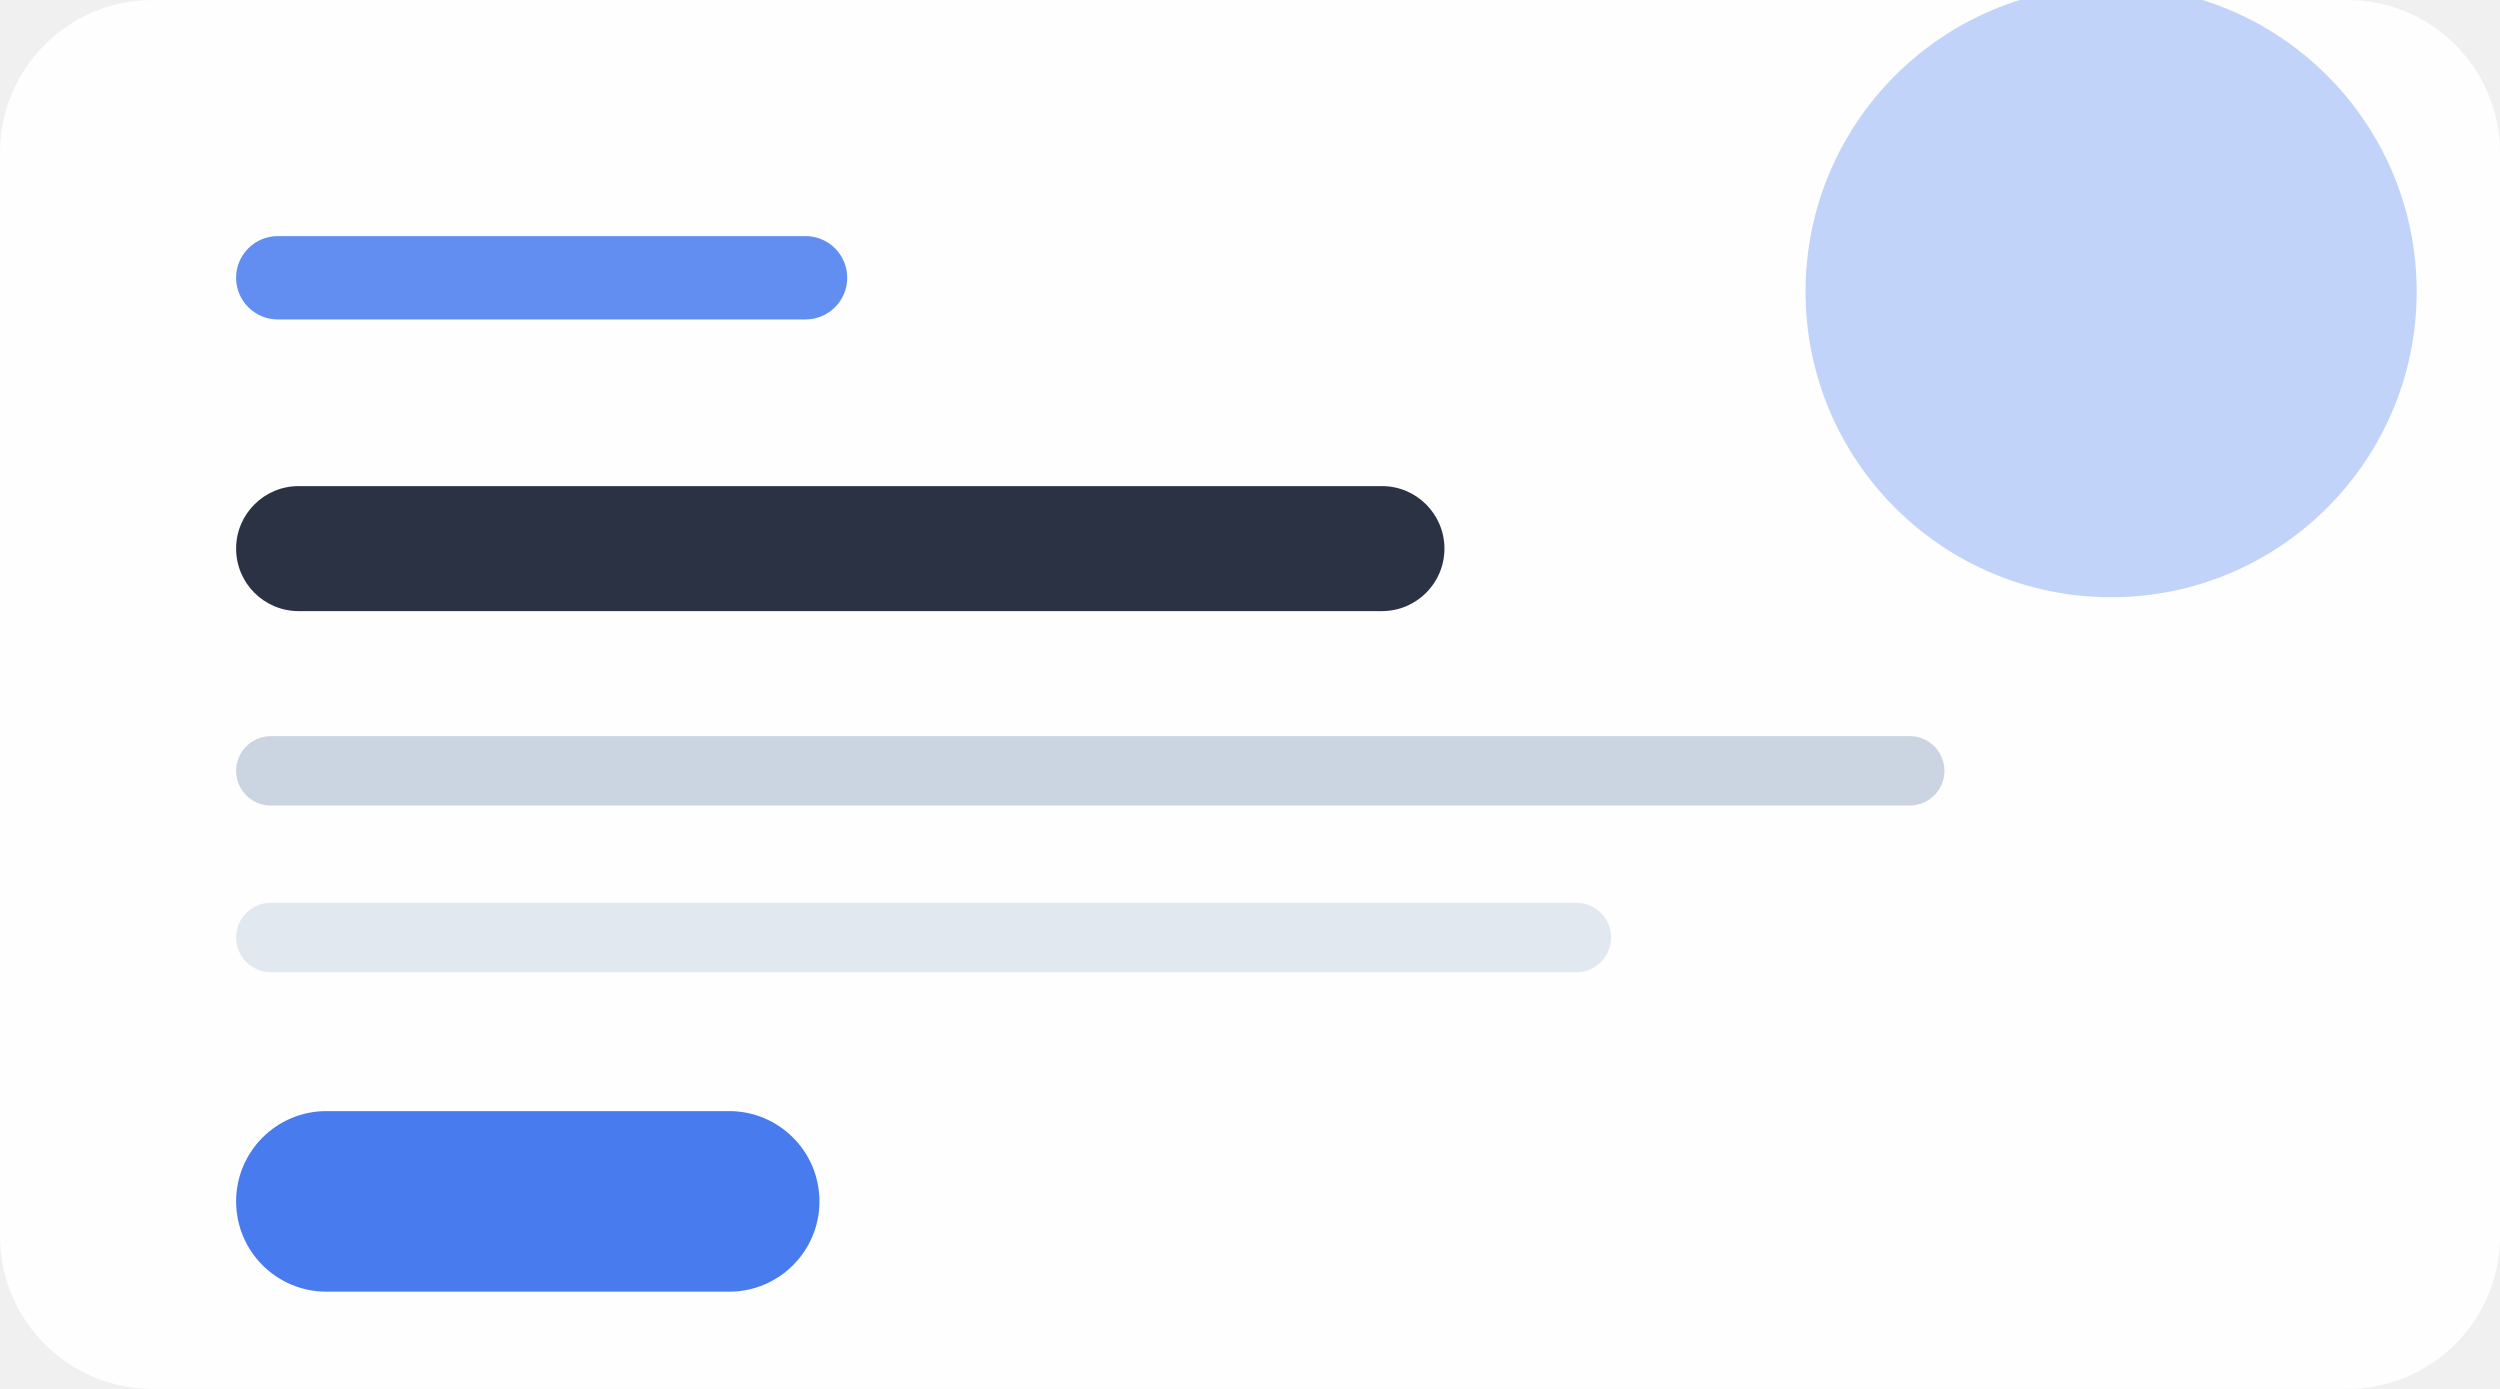
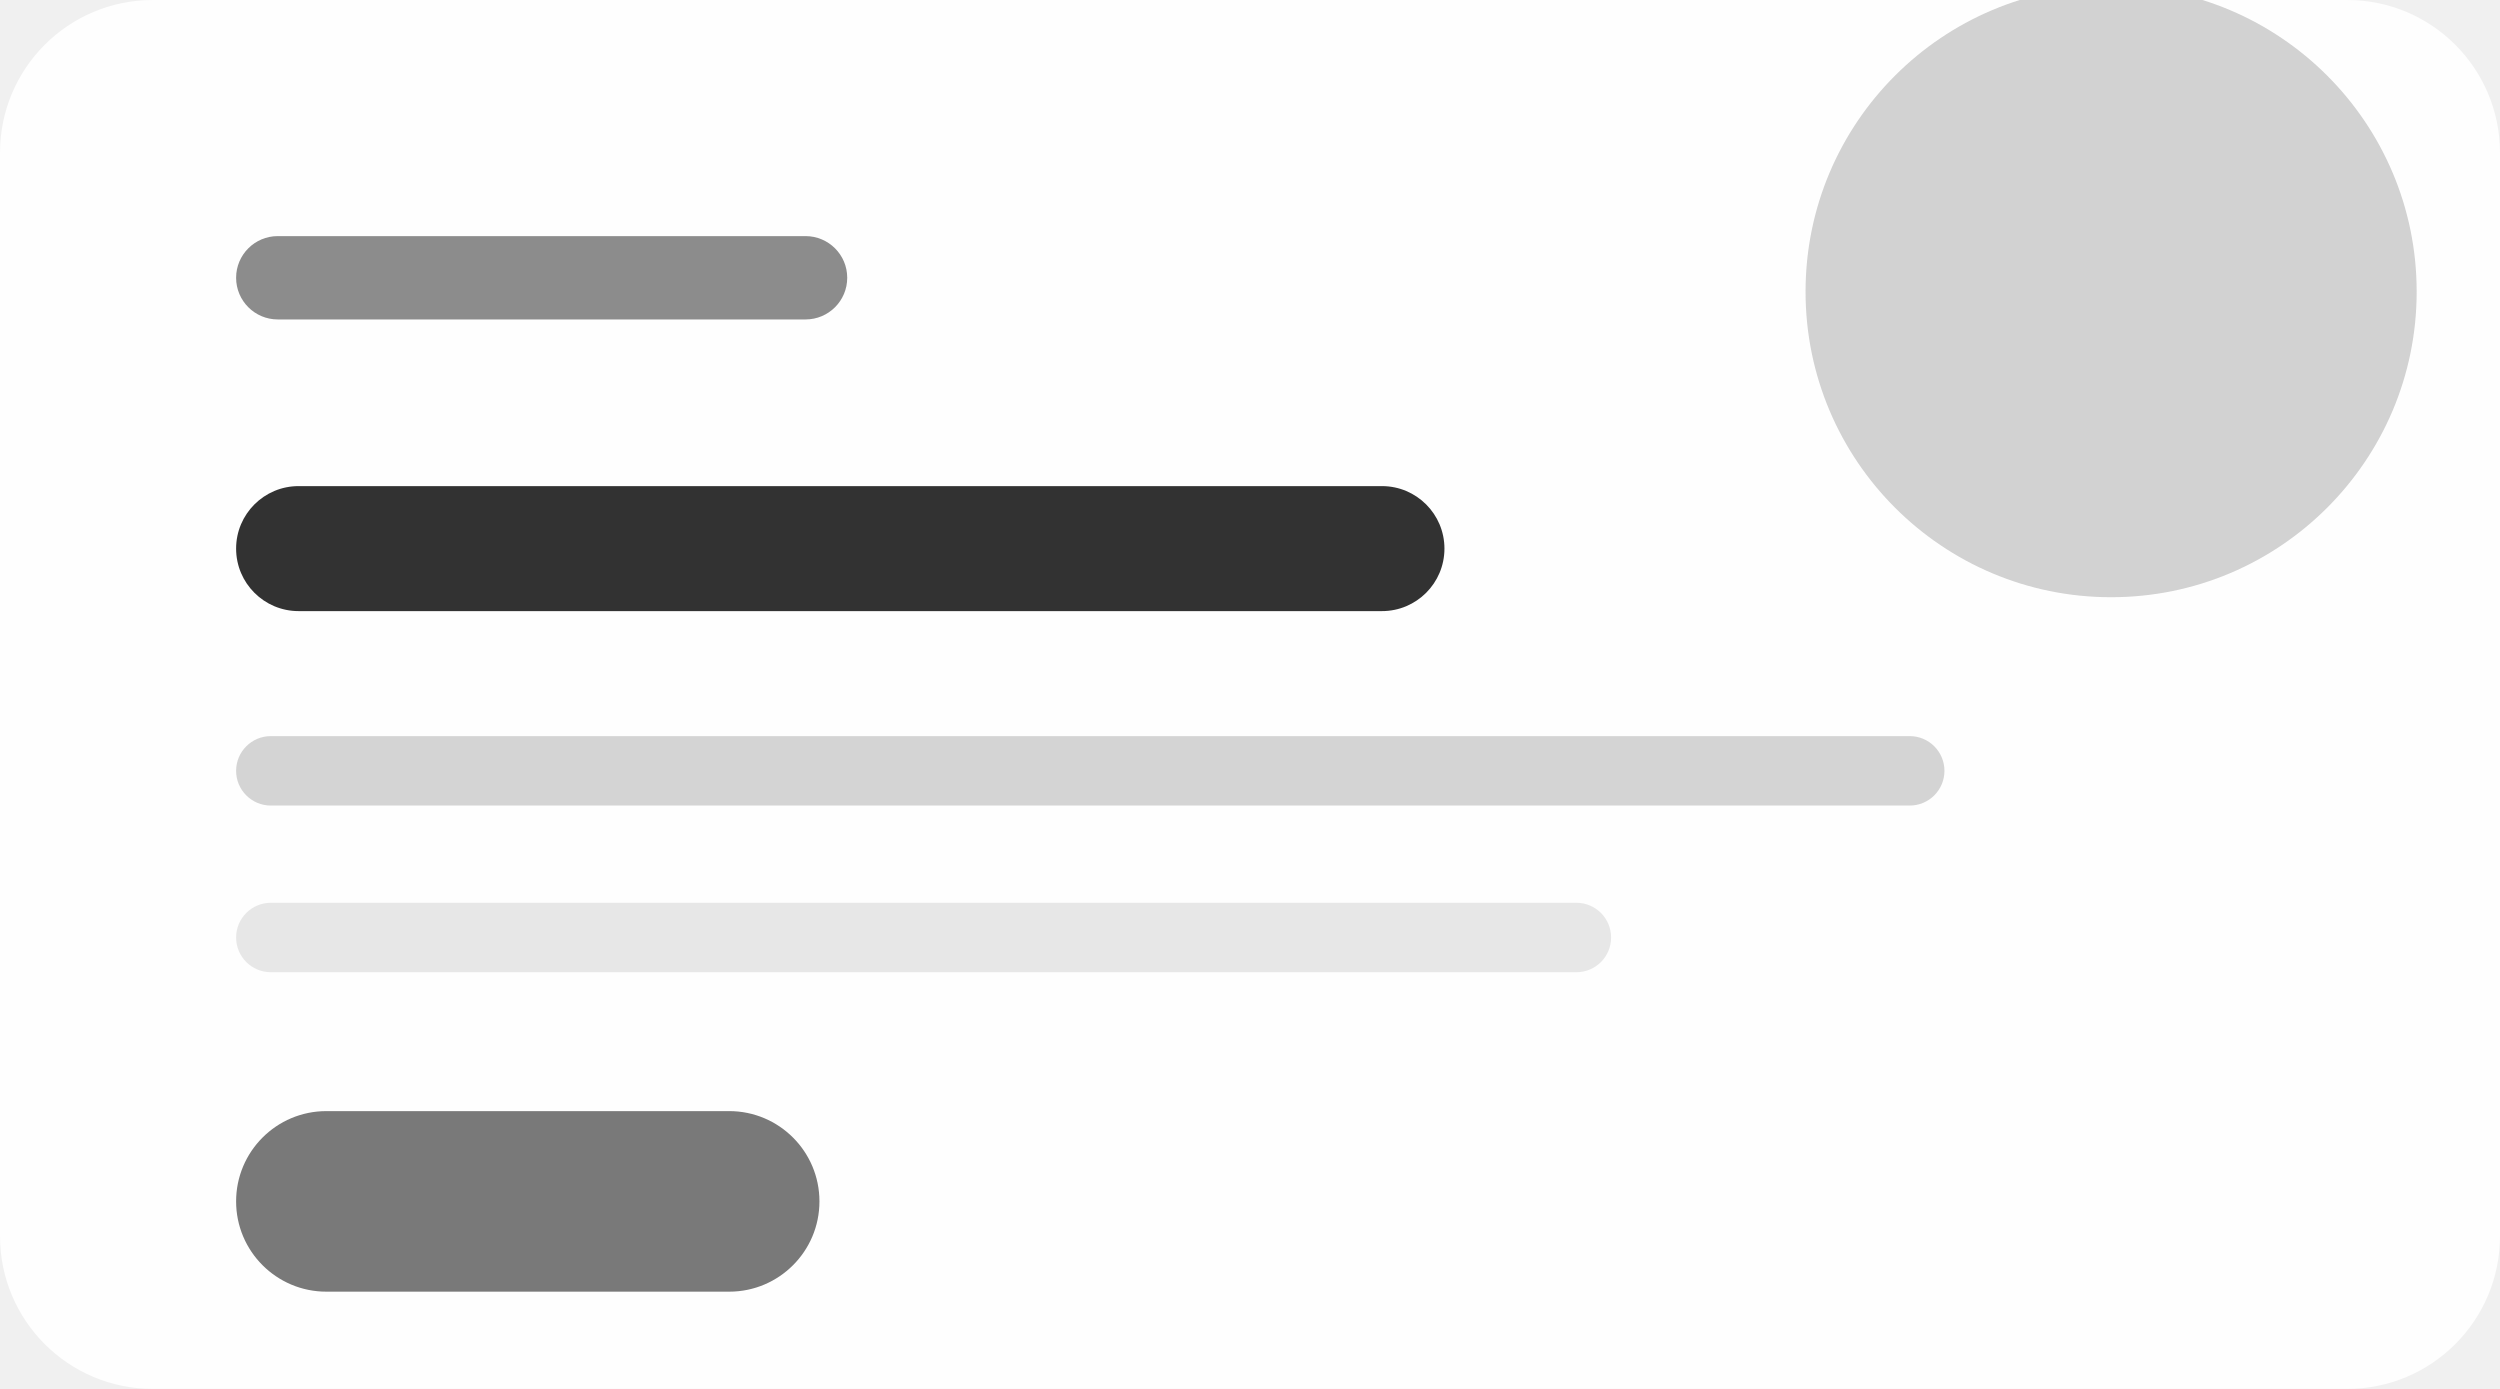
<svg xmlns="http://www.w3.org/2000/svg" width="360" height="200" viewBox="0 0 360 200" role="img" aria-label="기업 홈페이지 예시 이미지">
  <rect width="360" height="200" rx="22" fill="#ffffff" opacity="0.92" />
-   <circle cx="304" cy="42" r="44" fill="#2563eb" opacity="0.28" />
-   <rect x="34" y="34" width="88" height="12" rx="6" fill="#2563eb" opacity="0.72" />
-   <rect x="34" y="70" width="174" height="18" rx="9" fill="#0f172a" opacity="0.88" />
-   <rect x="34" y="106" width="246" height="10" rx="5" fill="#cbd5e1" />
-   <rect x="34" y="130" width="198" height="10" rx="5" fill="#e2e8f0" />
-   <rect x="34" y="160" width="84" height="26" rx="13" fill="#2563eb" opacity="0.84" />
+   <circle cx="304" cy="42" r="44" fill="#606060" opacity="0.28" />
+   <rect x="34" y="34" width="88" height="12" rx="6" fill="#606060" opacity="0.72" />
+   <rect x="34" y="70" width="174" height="18" rx="9" fill="#171717" opacity="0.88" />
+   <rect x="34" y="106" width="246" height="10" rx="5" fill="#d4d4d4" />
+   <rect x="34" y="130" width="198" height="10" rx="5" fill="#e7e7e7" />
+   <rect x="34" y="160" width="84" height="26" rx="13" fill="#606060" opacity="0.84" />
</svg>
